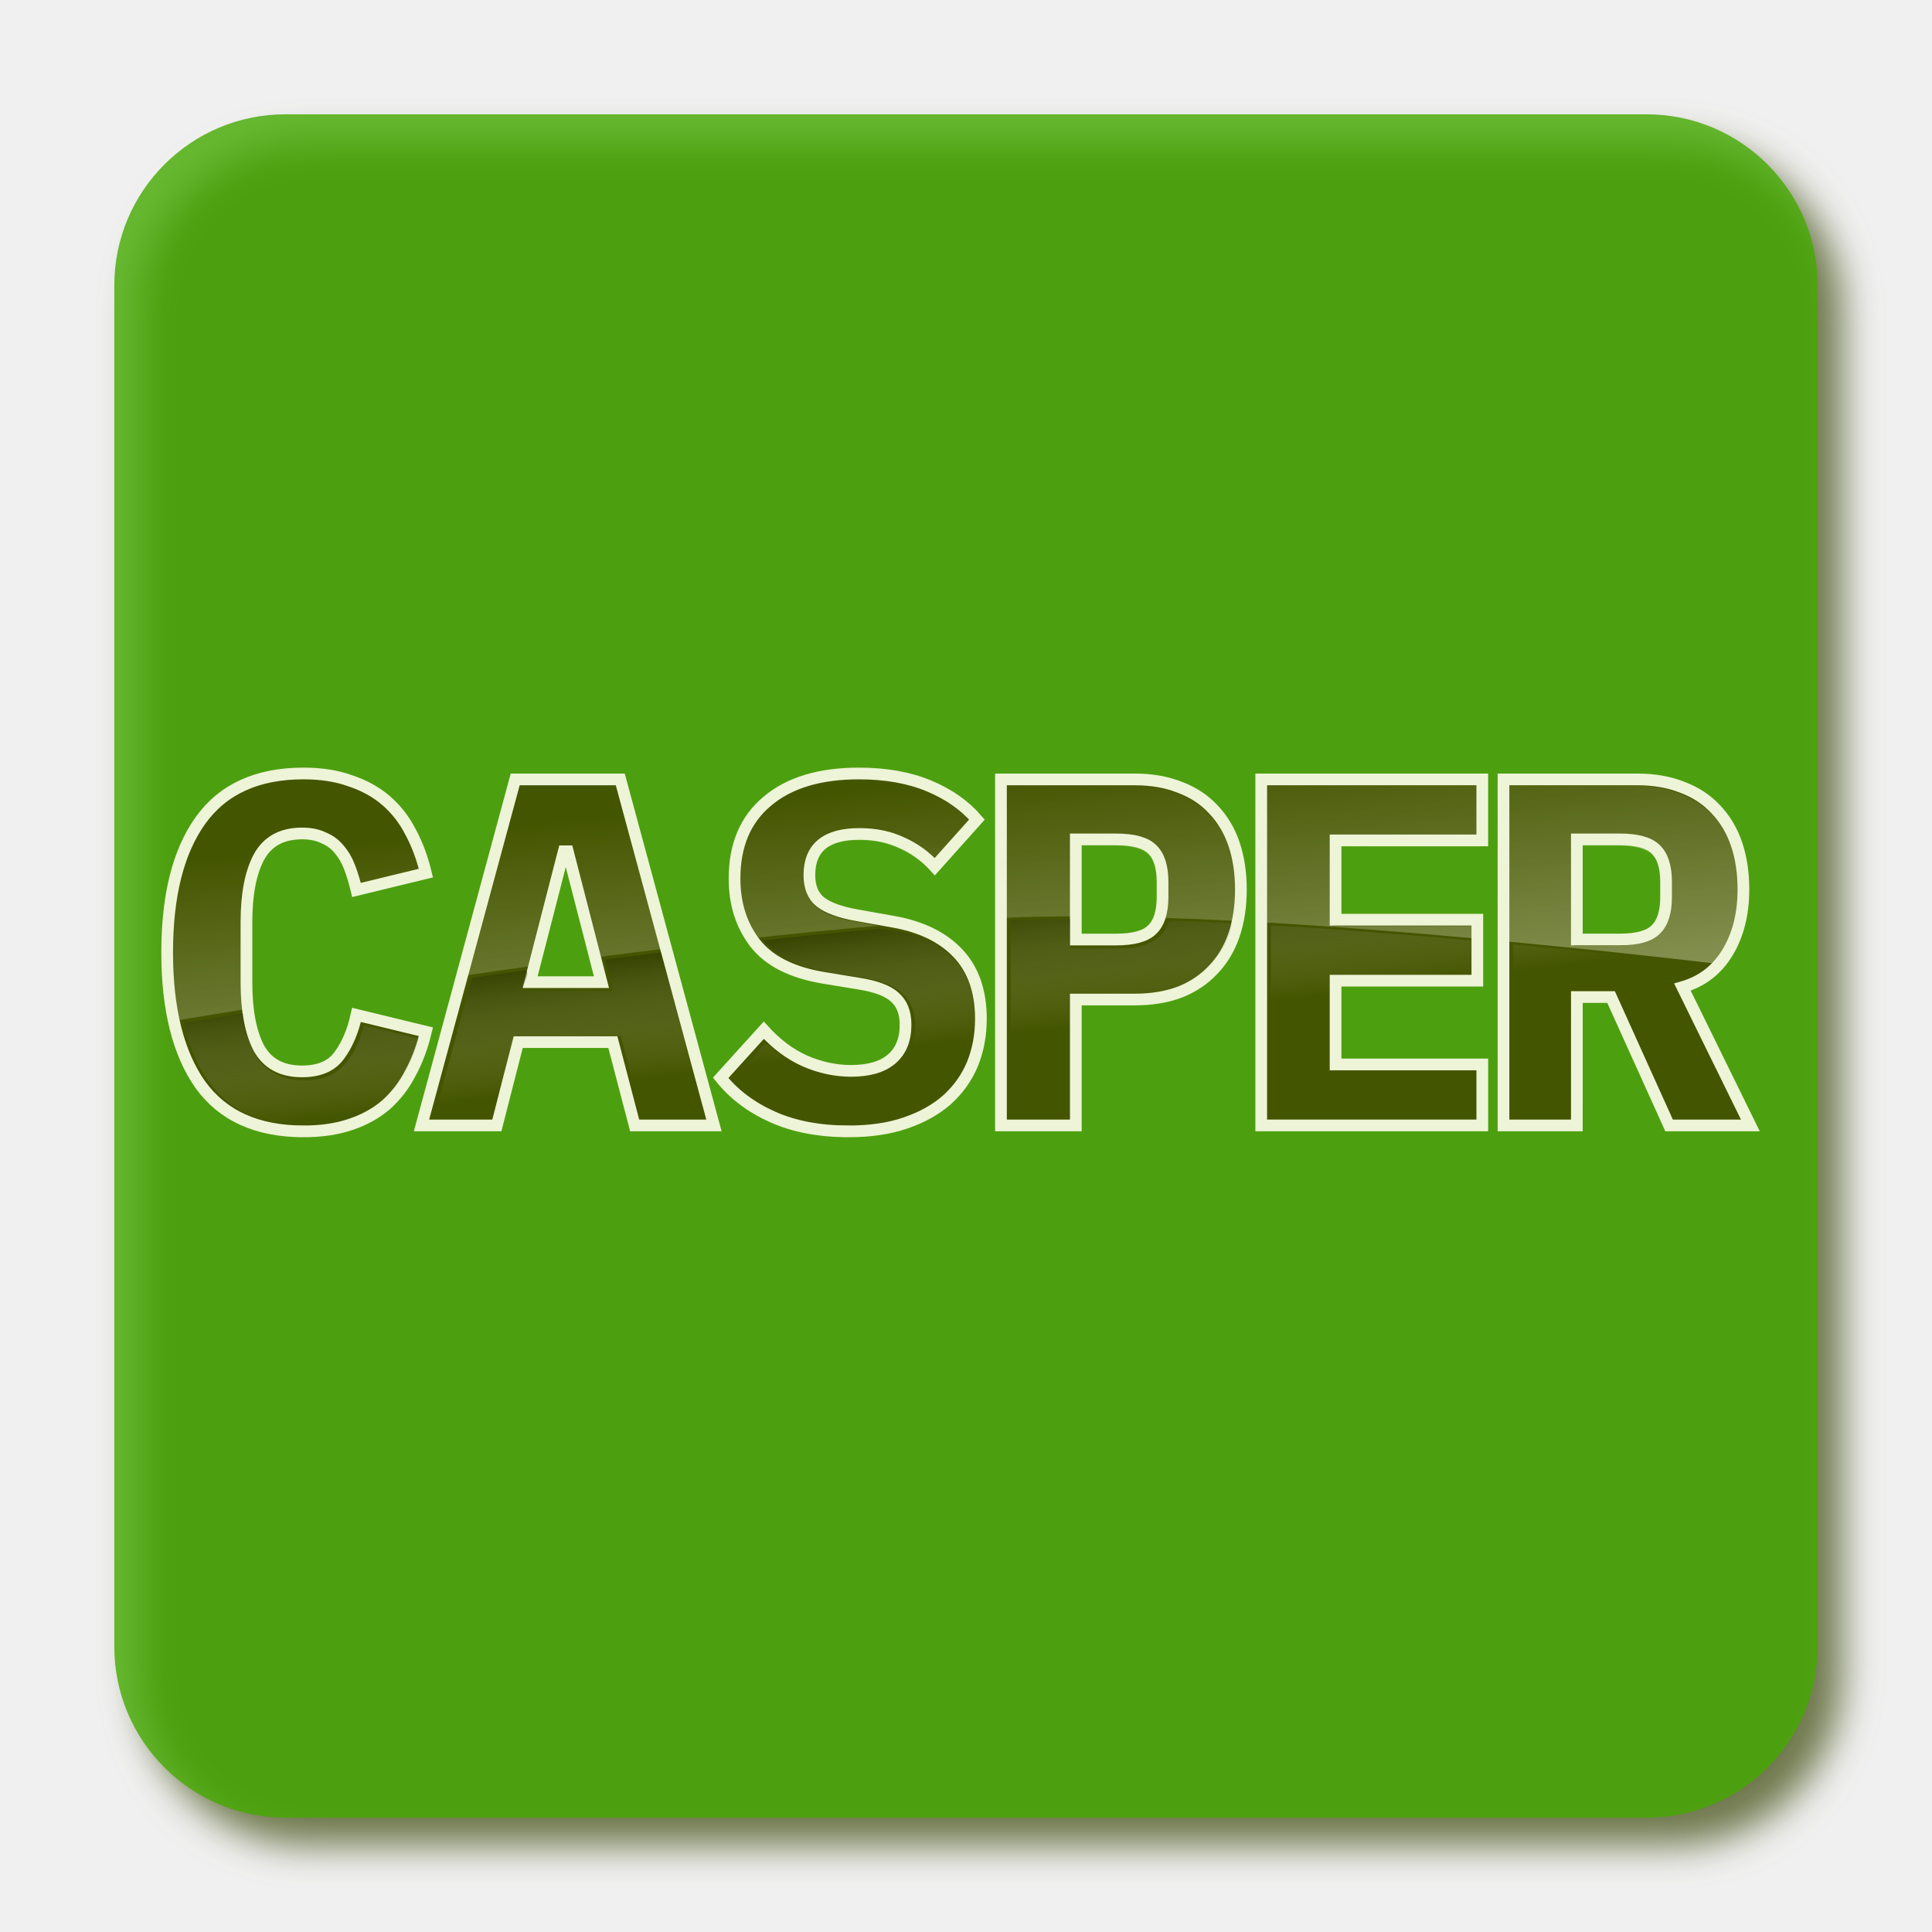
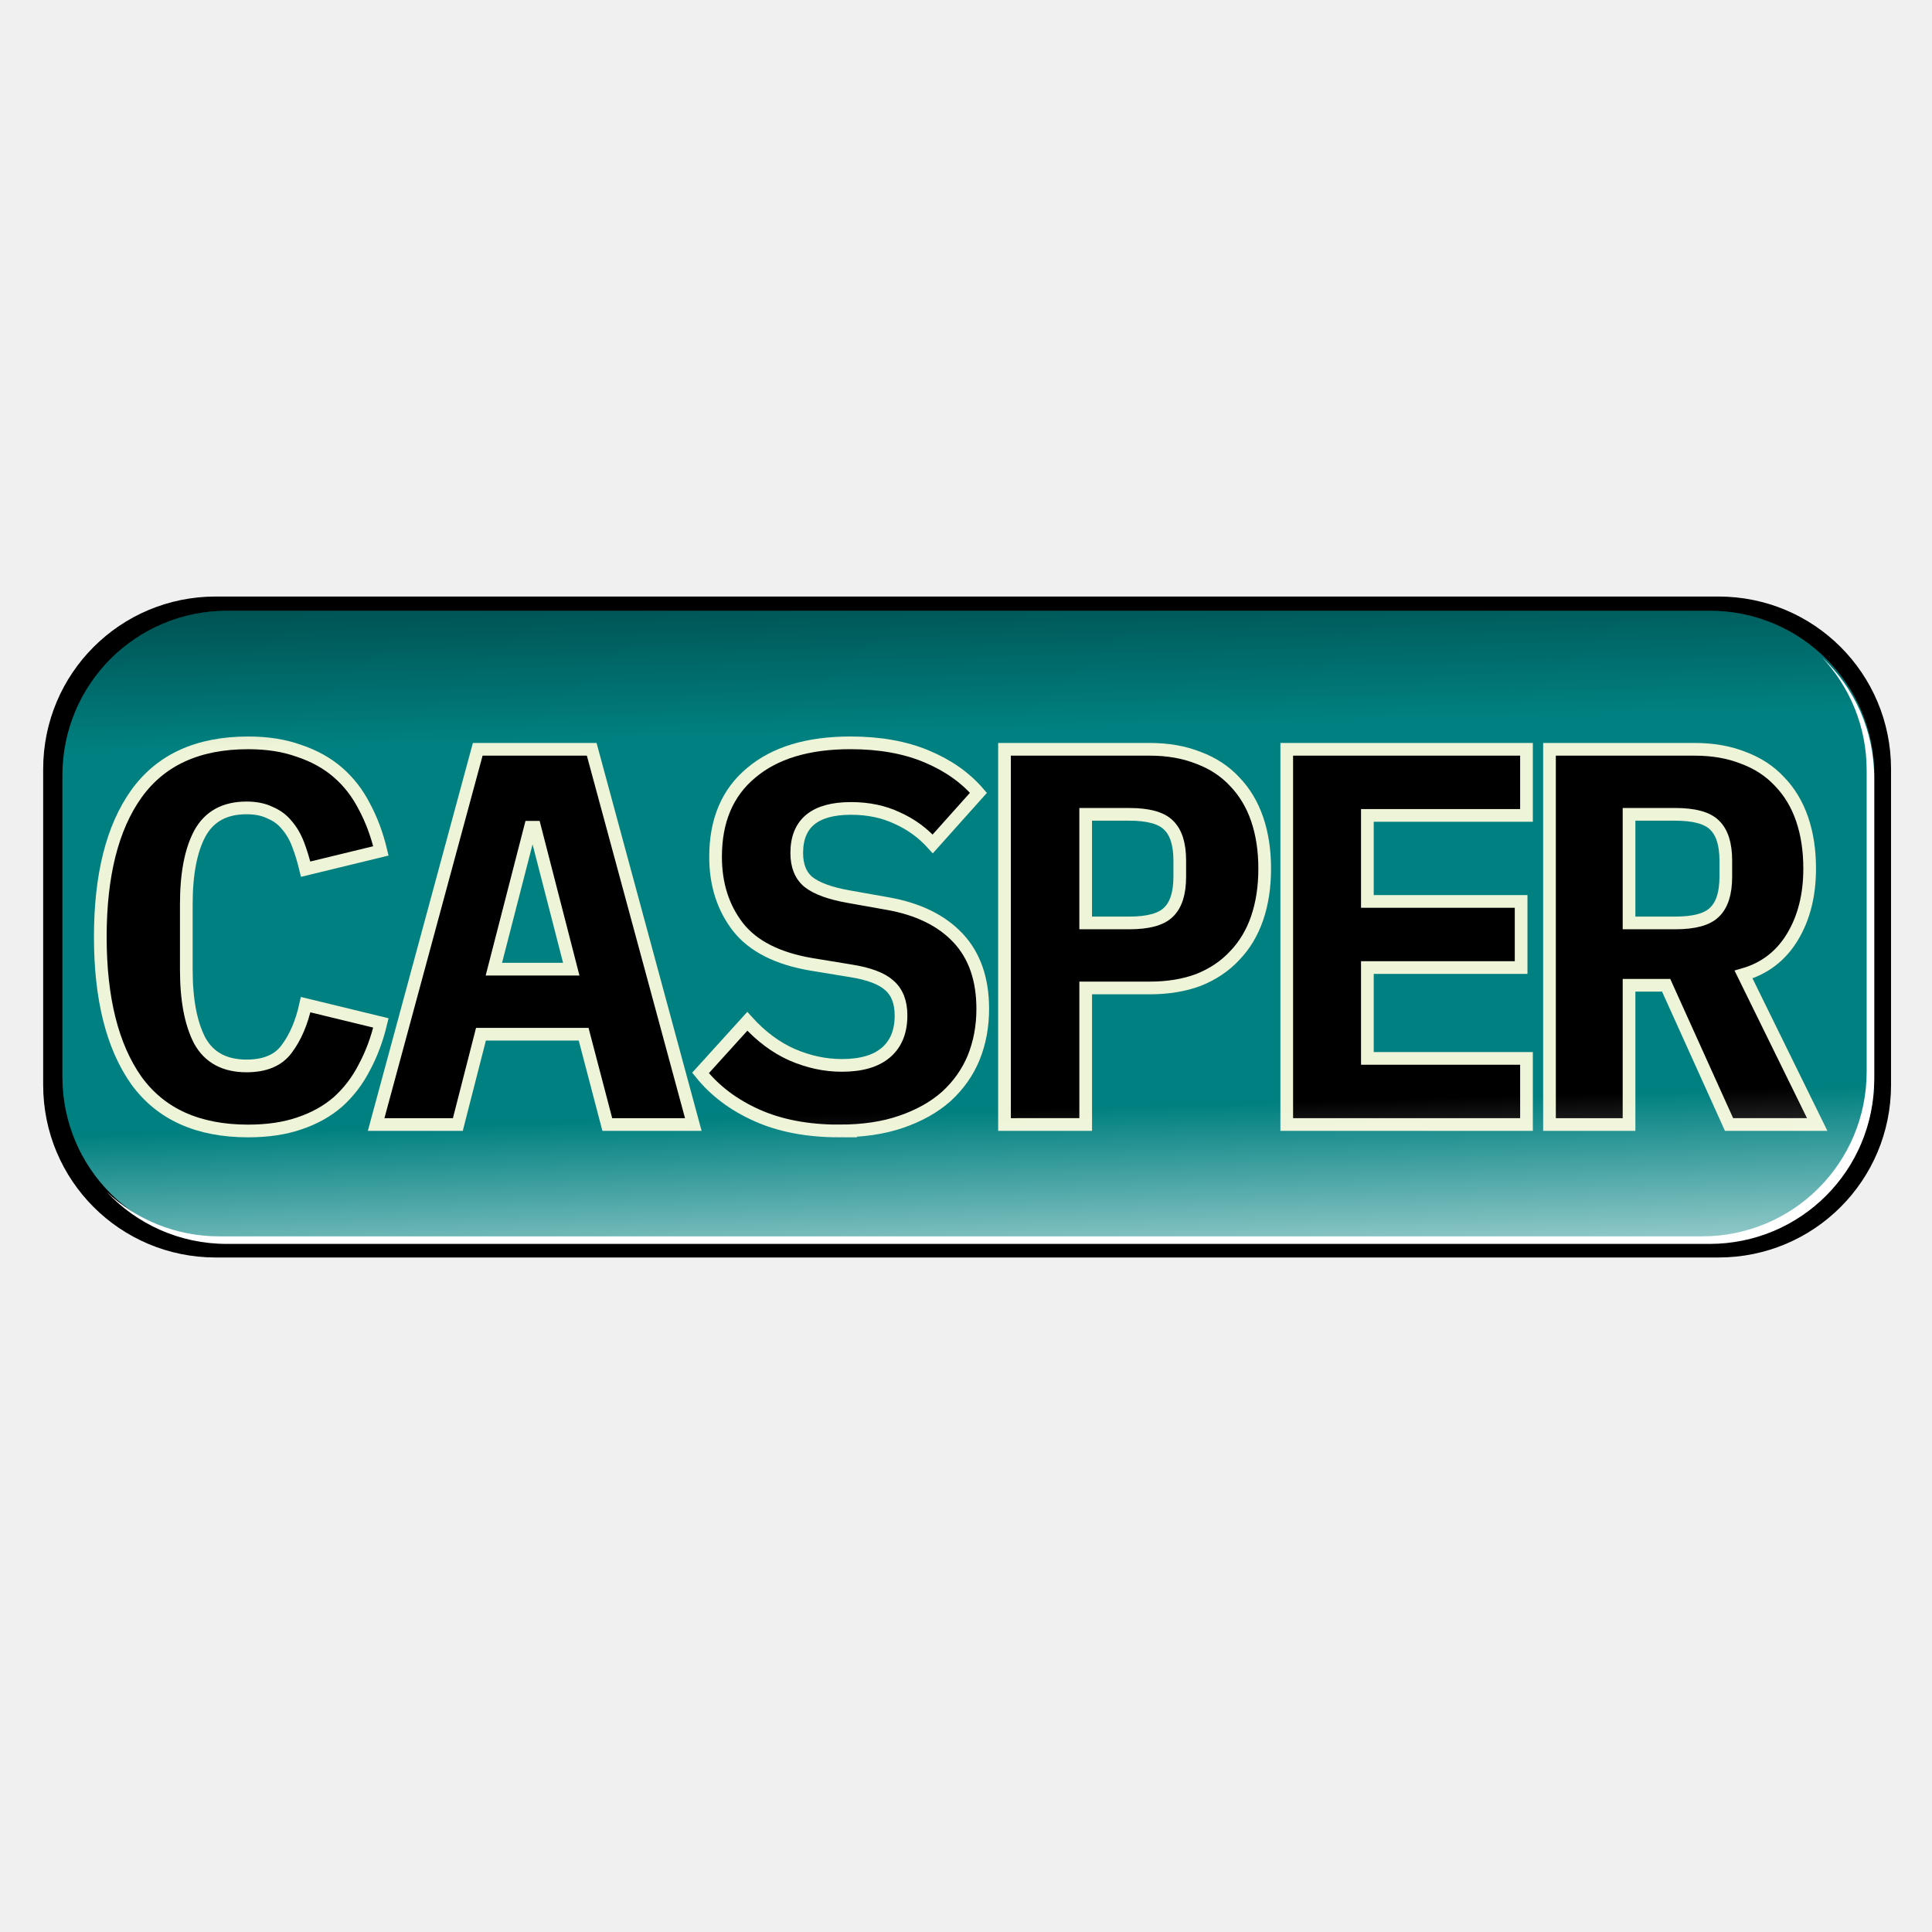
<svg xmlns="http://www.w3.org/2000/svg" xmlns:xlink="http://www.w3.org/1999/xlink" width="512" height="512" viewBox="0 0 135.467 135.467" version="1.1" id="svg5" xml:space="preserve">
  <defs id="defs2">
-     <linearGradient id="linearGradient4023">
-       <stop style="stop-color:#222b00;stop-opacity:1" offset="0" id="stop4019" />
-       <stop style="stop-color:#eef4d7;stop-opacity:0;" offset="1" id="stop4021" />
+     <linearGradient id="linearGradient5338">
+       <stop style="stop-color:#ffffff;stop-opacity:1;" offset="0" id="stop5334" />
+       <stop style="stop-color:#ffffff;stop-opacity:0;" offset="1" id="stop5336" />
    </linearGradient>
-     <linearGradient id="linearGradient3926">
-       <stop style="stop-color:#eef4d7;stop-opacity:1;" offset="0" id="stop3922" />
-       <stop style="stop-color:#eef4d7;stop-opacity:0;" offset="1" id="stop3924" />
+     <linearGradient id="linearGradient5328">
+       <stop style="stop-color:#000000;stop-opacity:1;" offset="0" id="stop5324" />
+       <stop style="stop-color:#000000;stop-opacity:0;" offset="1" id="stop5326" />
    </linearGradient>
-     <linearGradient xlink:href="#linearGradient3926" id="linearGradient3928" x1="67.291" y1="76.14" x2="65.008" y2="54.752" gradientUnits="userSpaceOnUse" />
-     <linearGradient xlink:href="#linearGradient4023" id="linearGradient4017" x1="68.281" y1="66.137" x2="69.356" y2="74.864" gradientUnits="userSpaceOnUse" gradientTransform="translate(-2.339992,-1.882174)" />
-     <filter style="color-interpolation-filters:sRGB" id="filter4028" x="-0.026" y="-0.026" width="1.052" height="1.052">
-       <feGaussianBlur stdDeviation="1.289" id="feGaussianBlur4030" />
-     </filter>
+     <linearGradient xlink:href="#linearGradient5328" id="linearGradient5330" x1="52.764" y1="24.62" x2="53.431" y2="51.4" gradientUnits="userSpaceOnUse" />
+     <linearGradient xlink:href="#linearGradient5338" id="linearGradient5340" x1="64.105" y1="96.067" x2="63.609" y2="77.992" gradientUnits="userSpaceOnUse" />
  </defs>
  <g id="layer1">
-     <rect style="opacity:0.75;fill:#445016;stroke-width:0.4;stop-color:#000000;filter:url(#filter4028)" id="rect4026" width="119.436" height="119.436" x="9.757" y="9.969" rx="12" ry="12" />
-     <rect style="opacity:0.8;fill:#44aa00;stroke-width:0.4;stop-color:#000000" id="rect400" width="119.436" height="119.436" x="8.015" y="8.015" rx="12" ry="12" />
-     <path d="m 21.279,79.328 q -4.866,0 -7.229,-3.267 -2.329,-3.302 -2.329,-9.28 0,-5.978 2.329,-9.245 2.363,-3.302 7.229,-3.302 1.877,0 3.302,0.521 1.46,0.487 2.502,1.39 1.043,0.904 1.703,2.19 0.695,1.286 1.077,2.885 l -4.866,1.182 q -0.209,-0.869 -0.487,-1.599 -0.278,-0.73 -0.73,-1.251 -0.417,-0.521 -1.077,-0.799 -0.626,-0.313 -1.529,-0.313 -2.12,0 -3.024,1.668 -0.869,1.634 -0.869,4.553 v 4.24 q 0,2.92 0.869,4.588 0.904,1.634 3.024,1.634 1.807,0 2.607,-1.112 0.834,-1.112 1.216,-2.85 l 4.866,1.182 q -0.382,1.599 -1.077,2.885 -0.66,1.286 -1.703,2.224 -1.043,0.904 -2.502,1.39 -1.425,0.487 -3.302,0.487 z" id="path3752" style="font-weight:bold;font-size:31.26px;line-height:15.63px;font-family:'IBM Plex Mono';-inkscape-font-specification:'IBM Plex Mono Bold';text-align:center;text-anchor:middle;opacity:1;fill:#445500;stroke:#eef4d7;stroke-width:0.821" />
-     <path d="m 44.501,78.911 -1.529,-5.839 h -6.639 l -1.495,5.839 h -5.283 l 6.569,-24.26 h 7.368 l 6.569,24.26 z M 39.809,59.691 H 39.531 l -2.363,9.176 h 5.005 z" id="path3754" style="font-weight:bold;font-size:31.26px;line-height:15.63px;font-family:'IBM Plex Mono';-inkscape-font-specification:'IBM Plex Mono Bold';text-align:center;text-anchor:middle;opacity:1;fill:#445500;stroke:#eef4d7;stroke-width:0.821" />
-     <path d="m 59.498,79.328 q -3.059,0 -5.318,-1.008 -2.259,-1.008 -3.649,-2.746 l 3.024,-3.337 q 1.321,1.46 2.885,2.155 1.599,0.695 3.232,0.695 1.877,0 2.85,-0.834 0.973,-0.834 0.973,-2.398 0,-1.286 -0.765,-1.946 -0.73,-0.66 -2.502,-0.938 l -2.537,-0.417 q -3.267,-0.556 -4.727,-2.398 -1.46,-1.877 -1.46,-4.553 0,-3.51 2.294,-5.422 2.294,-1.946 6.43,-1.946 2.815,0 4.901,0.869 2.085,0.869 3.371,2.363 l -2.954,3.302 q -0.973,-1.077 -2.294,-1.668 -1.321,-0.626 -2.989,-0.626 -3.51,0 -3.51,2.885 0,1.251 0.765,1.877 0.799,0.626 2.572,0.938 l 2.537,0.452 q 2.954,0.521 4.553,2.224 1.599,1.703 1.599,4.588 0,1.703 -0.591,3.163 -0.591,1.425 -1.773,2.502 -1.182,1.043 -2.92,1.634 -1.703,0.591 -3.997,0.591 z" id="path3756" style="font-weight:bold;font-size:31.26px;line-height:15.63px;font-family:'IBM Plex Mono';-inkscape-font-specification:'IBM Plex Mono Bold';text-align:center;text-anchor:middle;opacity:1;fill:#445500;stroke:#eef4d7;stroke-width:0.821" />
-     <path d="M 70.185,78.911 V 54.651 h 9.384 q 1.773,0 3.163,0.556 1.39,0.521 2.329,1.529 0.973,1.008 1.46,2.433 0.487,1.425 0.487,3.198 0,1.773 -0.487,3.198 -0.487,1.425 -1.46,2.433 -0.938,1.008 -2.329,1.564 -1.39,0.521 -3.163,0.521 h -4.136 v 8.828 z M 75.433,65.878 h 2.815 q 1.842,0 2.537,-0.695 0.73,-0.695 0.73,-2.294 v -1.043 q 0,-1.599 -0.73,-2.294 -0.695,-0.695 -2.537,-0.695 H 75.433 Z" id="path3758" style="font-weight:bold;font-size:31.26px;line-height:15.63px;font-family:'IBM Plex Mono';-inkscape-font-specification:'IBM Plex Mono Bold';text-align:center;text-anchor:middle;opacity:1;fill:#445500;stroke:#eef4d7;stroke-width:0.821" />
-     <path d="M 88.433,78.911 V 54.651 h 15.501 v 4.275 H 93.647 v 5.561 h 9.94 v 4.275 h -9.94 v 5.874 h 10.288 v 4.275 z" id="path3760" style="font-weight:bold;font-size:31.26px;line-height:15.63px;font-family:'IBM Plex Mono';-inkscape-font-specification:'IBM Plex Mono Bold';text-align:center;text-anchor:middle;opacity:1;fill:#445500;stroke:#eef4d7;stroke-width:0.821" />
-     <path d="M 110.565,78.911 H 105.421 V 54.651 h 9.384 q 1.773,0 3.163,0.556 1.39,0.521 2.329,1.529 0.973,1.008 1.46,2.433 0.487,1.425 0.487,3.198 0,2.572 -1.112,4.414 -1.112,1.842 -3.163,2.433 l 4.762,9.697 h -5.7 l -4.067,-9.002 h -2.398 z m 2.989,-13.034 q 1.842,0 2.537,-0.695 0.73,-0.695 0.73,-2.294 v -1.043 q 0,-1.599 -0.73,-2.294 -0.695,-0.695 -2.537,-0.695 h -2.989 v 7.021 z" id="path3762" style="font-weight:bold;font-size:31.26px;line-height:15.63px;font-family:'IBM Plex Mono';-inkscape-font-specification:'IBM Plex Mono Bold';text-align:center;text-anchor:middle;opacity:1;fill:#445500;stroke:#eef4d7;stroke-width:0.821" />
-     <path id="path3839" style="font-weight:bold;font-size:31.26px;line-height:15.63px;font-family:'IBM Plex Mono';-inkscape-font-specification:'IBM Plex Mono Bold';text-align:center;text-anchor:middle;opacity:0.436;fill:url(#linearGradient3928);stroke:none;stroke-width:0.821;fill-opacity:1" d="m 21.11,54.672 c -3.244,0 -5.654,1.1 -7.23,3.302 -1.552,2.178 -2.329,5.26 -2.329,9.245 0,1.616 0.13,3.083 0.385,4.405 1.69,-0.281 3.424,-0.566 5.235,-0.858 -0.039,-0.448 -0.059,-0.923 -0.059,-1.427 V 65.099 c 0,-1.946 0.29,-3.464 0.869,-4.553 0.602,-1.112 1.61,-1.668 3.024,-1.668 0.602,0 1.112,0.104 1.529,0.313 0.44,0.185 0.799,0.452 1.077,0.799 0.301,0.348 0.545,0.764 0.73,1.251 0.185,0.487 0.348,1.02 0.487,1.599 l 4.866,-1.181 c -0.255,-1.066 -0.614,-2.028 -1.077,-2.885 -0.44,-0.857 -1.008,-1.587 -1.703,-2.19 -0.695,-0.602 -1.53,-1.066 -2.503,-1.39 -0.95,-0.348 -2.05,-0.521 -3.302,-0.521 z m 38.949,0 c -2.757,0 -4.901,0.649 -6.43,1.946 -1.529,1.274 -2.294,3.082 -2.294,5.422 0,1.44 0.323,2.704 0.957,3.797 3.221,-0.359 6.353,-0.672 9.327,-0.922 l -1.699,-0.302 c -1.182,-0.209 -2.039,-0.521 -2.572,-0.938 -0.51,-0.417 -0.765,-1.043 -0.765,-1.877 0,-1.923 1.17,-2.885 3.51,-2.885 1.112,0 2.108,0.209 2.989,0.626 0.88,0.394 1.645,0.95 2.294,1.668 l 2.954,-3.302 c -0.857,-0.996 -1.981,-1.784 -3.371,-2.364 -1.39,-0.579 -3.024,-0.869 -4.9,-0.869 z m -24.103,0.417 -3.614,13.349 c 1.685,-0.245 3.367,-0.483 5.065,-0.718 l 1.955,-7.591 h 0.278 l 1.813,7.04 c 1.669,-0.221 3.319,-0.426 4.971,-0.63 l -3.1,-11.449 z m 34.06,0 v 9.28 c 0.919,-0.038 1.812,-0.068 2.672,-0.086 0.836,-0.018 1.696,-0.027 2.576,-0.028 v -4.96 h 2.815 c 1.228,0 2.074,0.232 2.537,0.695 0.487,0.463 0.73,1.228 0.73,2.294 v 1.043 c 0,0.38 -0.032,0.719 -0.094,1.022 1.77,0.053 3.588,0.128 5.45,0.223 0.09,-0.557 0.135,-1.145 0.135,-1.766 0,-1.182 -0.162,-2.248 -0.486,-3.198 -0.324,-0.95 -0.811,-1.761 -1.46,-2.433 -0.626,-0.672 -1.402,-1.182 -2.329,-1.529 -0.927,-0.371 -1.981,-0.556 -3.163,-0.556 z m 18.248,0 v 9.568 c 4.904,0.275 10.034,0.676 15.154,1.144 v -0.875 h -9.94 v -5.561 h 10.288 v -4.275 z m 16.988,0 v 10.884 c 5.304,0.502 10.544,1.063 15.452,1.636 0.089,-0.125 0.177,-0.254 0.258,-0.389 0.741,-1.228 1.112,-2.7 1.112,-4.414 0,-1.182 -0.162,-2.248 -0.486,-3.198 -0.324,-0.95 -0.811,-1.761 -1.46,-2.433 -0.626,-0.672 -1.402,-1.182 -2.329,-1.529 -0.927,-0.371 -1.981,-0.556 -3.163,-0.556 z m 5.144,4.205 h 2.989 c 1.228,0 2.074,0.232 2.537,0.695 0.487,0.463 0.73,1.228 0.73,2.294 v 1.043 c 0,1.066 -0.243,1.83 -0.73,2.294 -0.463,0.463 -1.309,0.695 -2.537,0.695 h -2.989 z" />
-     <path id="path3856" style="font-weight:bold;font-size:31.26px;line-height:15.63px;font-family:'IBM Plex Mono';-inkscape-font-specification:'IBM Plex Mono Bold';text-align:center;text-anchor:middle;opacity:0.436;fill:url(#linearGradient4017);fill-opacity:1;stroke:none;stroke-width:0.821" d="m 73.023,64.471 c -0.721,0.023 -1.441,0.047 -2.162,0.07 0,4.646 0,9.292 0,13.938 1.396,0 2.793,0 4.189,0 0,-2.943 0,-5.885 0,-8.828 2.08,-0.056 4.237,0.127 6.246,-0.121 2.469,-0.3 4.562,-2.274 5.062,-4.699 -0.297,-0.255 -1.168,-0.079 -1.675,-0.177 -0.899,-0.014 -1.879,-0.127 -2.728,-0.058 -0.401,1.418 -1.973,1.932 -3.303,1.902 -1.201,0.016 -2.402,0.002 -3.603,0.006 0,-0.685 0,-1.37 0,-2.055 -0.676,0.007 -1.352,0.014 -2.027,0.021 z m 16.088,14.008 c 4.814,0 9.628,0 14.441,0 0,-1.072 0,-2.145 0,-3.217 -3.429,0 -6.858,0 -10.287,0 0,-2.311 0,-4.621 0,-6.932 3.313,0 6.626,0 9.939,0 0,-0.795 0,-1.59 0,-2.385 -4.693,-0.422 -9.39,-0.794 -14.094,-1.066 0,4.533 0,9.066 0,13.6 z M 59.729,65.301 c -2.071,0.188 -4.122,0.41 -6.195,0.629 1.553,1.934 4.205,2.17 6.482,2.543 1.493,0.209 3.344,0.6 3.942,2.187 0.621,1.725 -0.058,3.994 -1.882,4.66 -2.821,1.007 -6.112,4.42e-4 -8.207,-2.061 -0.429,-0.255 -0.815,0.784 -1.228,1.037 -0.365,0.482 -1.009,0.958 -1.207,1.443 2.471,2.707 6.389,3.462 9.902,3.062 2.716,-0.27 5.557,-1.736 6.553,-4.415 0.775,-2.15 0.762,-4.784 -0.617,-6.689 -1.335,-1.697 -3.572,-2.451 -5.656,-2.563 -0.629,0.056 -1.258,0.111 -1.887,0.167 z m 46.369,13.178 c 1.362,0 2.724,0 4.086,0 0,-3.001 0,-6.001 0,-9.002 1.09,10e-7 2.18,0 3.27,0 1.356,3 2.711,6.001 4.066,9.002 1.503,0 3.007,0 4.51,0 -1.551,-3.16 -3.103,-6.32 -4.654,-9.48 0.931,-0.28 1.888,-0.61 2.586,-1.32 -4.621,-0.534 -9.243,-1.019 -13.863,-1.461 0,4.087 0,8.174 0,12.262 z M 42.432,67.277 c 0.19,0.738 0.38,1.477 0.57,2.215 -2.123,-10e-7 -4.246,0 -6.369,0 -0.035,-0.421 0.719,-1.549 0.086,-1.436 -1.213,0.172 -2.427,0.344 -3.64,0.516 -0.893,3.302 -1.786,6.604 -2.68,9.906 1.393,0 2.785,0 4.178,0 0.499,-1.946 0.998,-3.892 1.496,-5.838 2.485,0 4.97,0 7.455,0 0.51,1.946 1.021,3.892 1.531,5.838 1.486,0 2.973,0 4.459,0 -1.055,-3.899 -2.111,-7.798 -3.166,-11.697 -1.307,0.165 -2.613,0.331 -3.92,0.496 z m -29.545,4.438 c 0.566,2.646 1.999,5.387 4.627,6.458 2.36,0.937 5.105,0.987 7.489,0.101 2.34,-0.842 3.744,-3.152 4.355,-5.45 -1.275,-0.309 -2.549,-0.618 -3.824,-0.928 -0.438,1.571 -1.296,3.392 -3.07,3.728 -1.714,0.417 -3.817,-0.131 -4.643,-1.811 -0.44,-0.864 -0.672,-1.818 -0.797,-2.775 -1.379,0.226 -2.758,0.452 -4.137,0.678 z" />
+     <path id="path5320" style="opacity:1;fill:#000000;fill-opacity:1;stroke-width:0.403;stop-color:#000000" d="m 15.13,41.827 105.362,0 c 6.705,0 12.103,5.398 12.103,12.103 v 22.139 c 0,6.705 -5.398,12.103 -12.103,12.103 l -105.362,0 c -6.705,0 -12.103,-5.398 -12.103,-12.103 V 53.93 c 0,-6.705 5.398,-12.103 12.103,-12.103 z" />
+     <path id="rect400" style="opacity:1;fill:#008080;fill-opacity:1;stroke-width:0.385;stop-color:#000000" d="M 15.926,42.824 H 119.878 c 6.399,0 11.551,5.152 11.551,11.551 v 21.129 c 0,6.399 -5.152,11.551 -11.551,11.551 H 15.926 c -6.399,0 -11.551,-5.152 -11.551,-11.551 V 54.375 c 0,-6.399 5.152,-11.551 11.551,-11.551 z" />
+     <path d="m 17.398,79.301 q -5.277,0 -7.84,-3.543 -2.525,-3.581 -2.525,-10.064 0,-6.483 2.525,-10.026 2.563,-3.581 7.84,-3.581 2.035,0 3.581,0.565 1.583,0.528 2.714,1.508 1.131,0.98 1.847,2.375 0.754,1.395 1.168,3.128 l -5.277,1.282 q -0.226,-0.942 -0.528,-1.734 -0.302,-0.792 -0.792,-1.357 -0.452,-0.565 -1.168,-0.867 -0.678,-0.339 -1.658,-0.339 -2.299,0 -3.279,1.809 -0.942,1.772 -0.942,4.938 v 4.598 q 0,3.166 0.942,4.975 0.98,1.772 3.279,1.772 1.96,0 2.827,-1.206 0.905,-1.206 1.319,-3.091 l 5.277,1.282 q -0.415,1.734 -1.168,3.128 -0.716,1.395 -1.847,2.412 -1.131,0.98 -2.714,1.508 -1.545,0.528 -3.581,0.528 z" id="path3752" style="font-weight:bold;font-size:31.26px;line-height:15.63px;font-family:'IBM Plex Mono';-inkscape-font-specification:'IBM Plex Mono Bold';text-align:center;text-anchor:middle;opacity:1;fill:#000000;stroke:#eef4d7;stroke-width:0.89" />
+     <path d="M 42.582,78.848 40.923,72.516 H 33.724 l -1.621,6.332 h -5.729 l 7.124,-26.309 h 7.991 l 7.124,26.309 z M 37.493,58.005 h -0.302 l -2.563,9.951 h 5.428 z" id="path3754" style="font-weight:bold;font-size:31.26px;line-height:15.63px;font-family:'IBM Plex Mono';-inkscape-font-specification:'IBM Plex Mono Bold';text-align:center;text-anchor:middle;opacity:1;fill:#000000;stroke:#eef4d7;stroke-width:0.89" />
+     <path d="m 58.845,79.301 q -3.317,0 -5.767,-1.093 -2.45,-1.093 -3.958,-2.978 l 3.279,-3.618 q 1.432,1.583 3.128,2.337 1.734,0.754 3.505,0.754 2.035,0 3.091,-0.905 1.055,-0.905 1.055,-2.601 0,-1.395 -0.829,-2.111 -0.792,-0.716 -2.714,-1.018 l -2.752,-0.452 q -3.543,-0.603 -5.126,-2.601 -1.583,-2.035 -1.583,-4.938 0,-3.807 2.488,-5.88 2.488,-2.111 6.973,-2.111 3.053,0 5.315,0.942 2.262,0.942 3.656,2.563 l -3.204,3.581 q -1.055,-1.168 -2.488,-1.809 -1.432,-0.678 -3.241,-0.678 -3.807,0 -3.807,3.128 0,1.357 0.829,2.035 0.867,0.678 2.789,1.018 l 2.752,0.49 q 3.204,0.565 4.938,2.412 1.734,1.847 1.734,4.975 0,1.847 -0.641,3.43 -0.641,1.545 -1.922,2.714 -1.282,1.131 -3.166,1.772 -1.847,0.641 -4.335,0.641 z" id="path3756" style="font-weight:bold;font-size:31.26px;line-height:15.63px;font-family:'IBM Plex Mono';-inkscape-font-specification:'IBM Plex Mono Bold';text-align:center;text-anchor:middle;opacity:1;fill:#000000;stroke:#eef4d7;stroke-width:0.89" />
+     <path d="M 70.434,78.848 V 52.539 h 10.177 q 1.922,0 3.43,0.603 1.508,0.565 2.525,1.658 1.055,1.093 1.583,2.638 0.528,1.545 0.528,3.468 0,1.922 -0.528,3.468 -0.528,1.545 -1.583,2.638 -1.018,1.093 -2.525,1.696 -1.508,0.565 -3.43,0.565 h -4.485 v 9.574 z m 5.691,-14.134 h 3.053 q 1.998,0 2.752,-0.754 0.792,-0.754 0.792,-2.488 v -1.131 q 0,-1.734 -0.792,-2.488 -0.754,-0.754 -2.752,-0.754 h -3.053 z" id="path3758" style="font-weight:bold;font-size:31.26px;line-height:15.63px;font-family:'IBM Plex Mono';-inkscape-font-specification:'IBM Plex Mono Bold';text-align:center;text-anchor:middle;opacity:1;fill:#000000;stroke:#eef4d7;stroke-width:0.89" />
+     <path d="M 90.223,78.848 V 52.539 h 16.811 v 4.636 H 95.877 v 6.031 H 106.657 v 4.636 H 95.877 v 6.37 h 11.157 v 4.636 z" id="path3760" style="font-weight:bold;font-size:31.26px;line-height:15.63px;font-family:'IBM Plex Mono';-inkscape-font-specification:'IBM Plex Mono Bold';text-align:center;text-anchor:middle;opacity:1;fill:#000000;stroke:#eef4d7;stroke-width:0.89" />
+     <path d="m 114.224,78.848 h -5.578 V 52.539 h 10.177 q 1.922,0 3.43,0.603 1.508,0.565 2.525,1.658 1.055,1.093 1.583,2.638 0.528,1.545 0.528,3.468 0,2.789 -1.206,4.787 -1.206,1.998 -3.43,2.638 l 5.164,10.516 h -6.181 l -4.41,-9.762 h -2.601 z m 3.241,-14.134 q 1.998,0 2.752,-0.754 0.792,-0.754 0.792,-2.488 v -1.131 q 0,-1.734 -0.792,-2.488 -0.754,-0.754 -2.752,-0.754 h -3.241 v 7.614 z" id="path3762" style="font-weight:bold;font-size:31.26px;line-height:15.63px;font-family:'IBM Plex Mono';-inkscape-font-specification:'IBM Plex Mono Bold';text-align:center;text-anchor:middle;opacity:1;fill:#000000;stroke:#eef4d7;stroke-width:0.89" />
+     <path id="path5322" style="opacity:1;fill:url(#linearGradient5330);fill-opacity:1;stroke-width:0.385;stop-color:#000000" d="M 15.926,42.824 H 119.878 c 6.399,0 11.551,5.152 11.551,11.551 v 21.129 c 0,6.399 -5.152,11.551 -11.551,11.551 H 15.926 c -6.399,0 -11.551,-5.152 -11.551,-11.551 V 54.375 c 0,-6.399 5.152,-11.551 11.551,-11.551 z" />
+     <path id="path5332" style="opacity:1;fill:url(#linearGradient5340);fill-opacity:1;stroke-width:0.385;stop-color:#000000" d="M 15.926,42.824 H 119.878 c 6.399,0 11.551,5.152 11.551,11.551 v 21.129 c 0,6.399 -5.152,11.551 -11.551,11.551 H 15.926 c -6.399,0 -11.551,-5.152 -11.551,-11.551 V 54.375 c 0,-6.399 5.152,-11.551 11.551,-11.551 z" />
+     <path id="path5342" style="opacity:1;fill:#ffffff;fill-opacity:1;stroke-width:0.385;stop-color:#000000" d="m 119.863,87.22 c 6.399,0 11.551,-5.152 11.551,-11.551 v -21.129 c 0,-3.333 -1.4,-6.325 -3.643,-8.43 1.932,2.063 3.114,4.838 3.114,7.901 V 75.14 c 0,6.399 -5.152,11.551 -11.551,11.551 H 15.382 c -3.066,0 -5.845,-1.185 -7.909,-3.121 2.105,2.248 5.101,3.65 8.438,3.65 z" />
  </g>
</svg>
